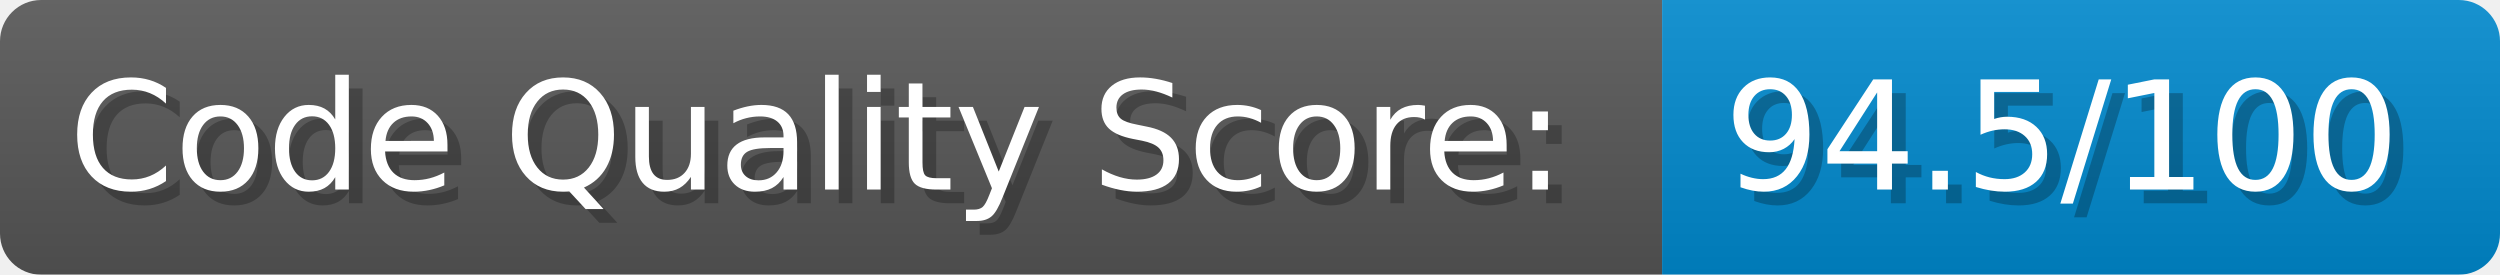
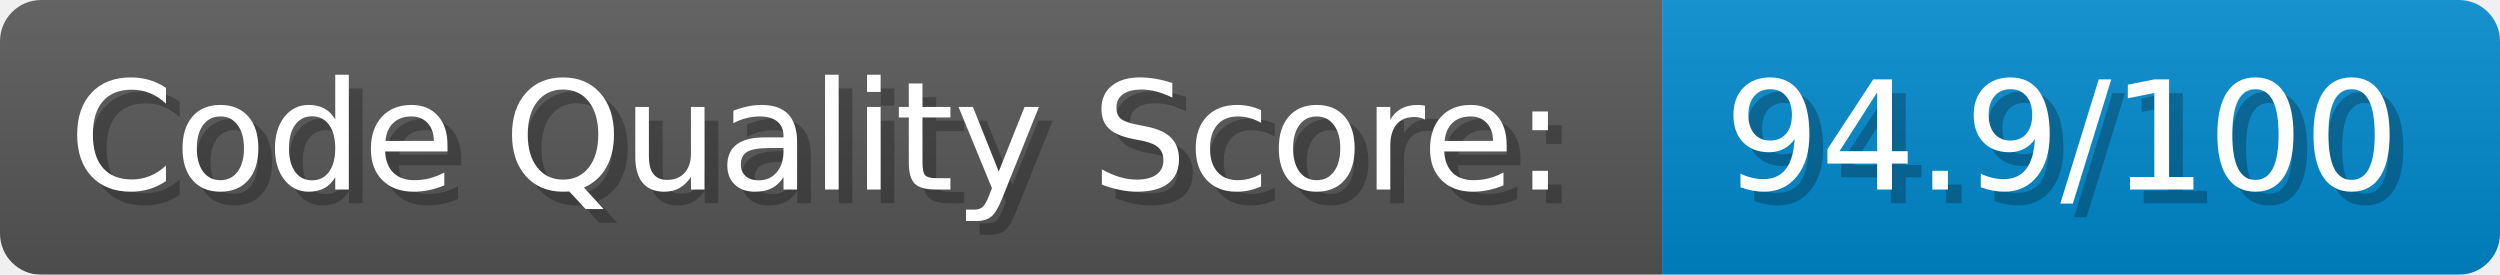
- <svg xmlns="http://www.w3.org/2000/svg" width="273" height="30" viewBox="0 0 1820 200" role="img" aria-label="Code Quality Score:: 94.5/100">
+ <svg xmlns="http://www.w3.org/2000/svg" width="273" height="30" viewBox="0 0 1820 200" role="img" aria-label="Code Quality Score:: 94.9/100">
  <linearGradient id="a" x2="0" y2="100%">
    <stop offset="0" stop-opacity=".1" stop-color="#EEE" />
    <stop offset="1" stop-opacity=".1" />
  </linearGradient>
  <mask id="m">
    <rect width="1820" height="200" rx="30" fill="#FFF" />
  </mask>
  <g mask="url(#m)">
    <rect width="1210" height="200" fill="#555" />
    <rect width="610" height="200" fill="#08C" x="1210" />
    <rect width="1820" height="200" fill="url(#a)" />
  </g>
  <g aria-hidden="true" fill="#fff" text-anchor="start" font-family="Verdana,DejaVu Sans,sans-serif" font-size="110">
    <text x="60" y="148" textLength="1110" fill="#000" opacity="0.25">Code Quality Score:</text>
    <text x="50" y="138" textLength="1110">Code Quality Score:</text>
-     <text x="1265" y="148" textLength="510" fill="#000" opacity="0.25">94.5/100</text>
-     <text x="1255" y="138" textLength="510">94.5/100</text>
+     <text x="1265" y="148" textLength="510" fill="#000" opacity="0.25">94.9/100</text>
+     <text x="1255" y="138" textLength="510">94.9/100</text>
  </g>
</svg>
